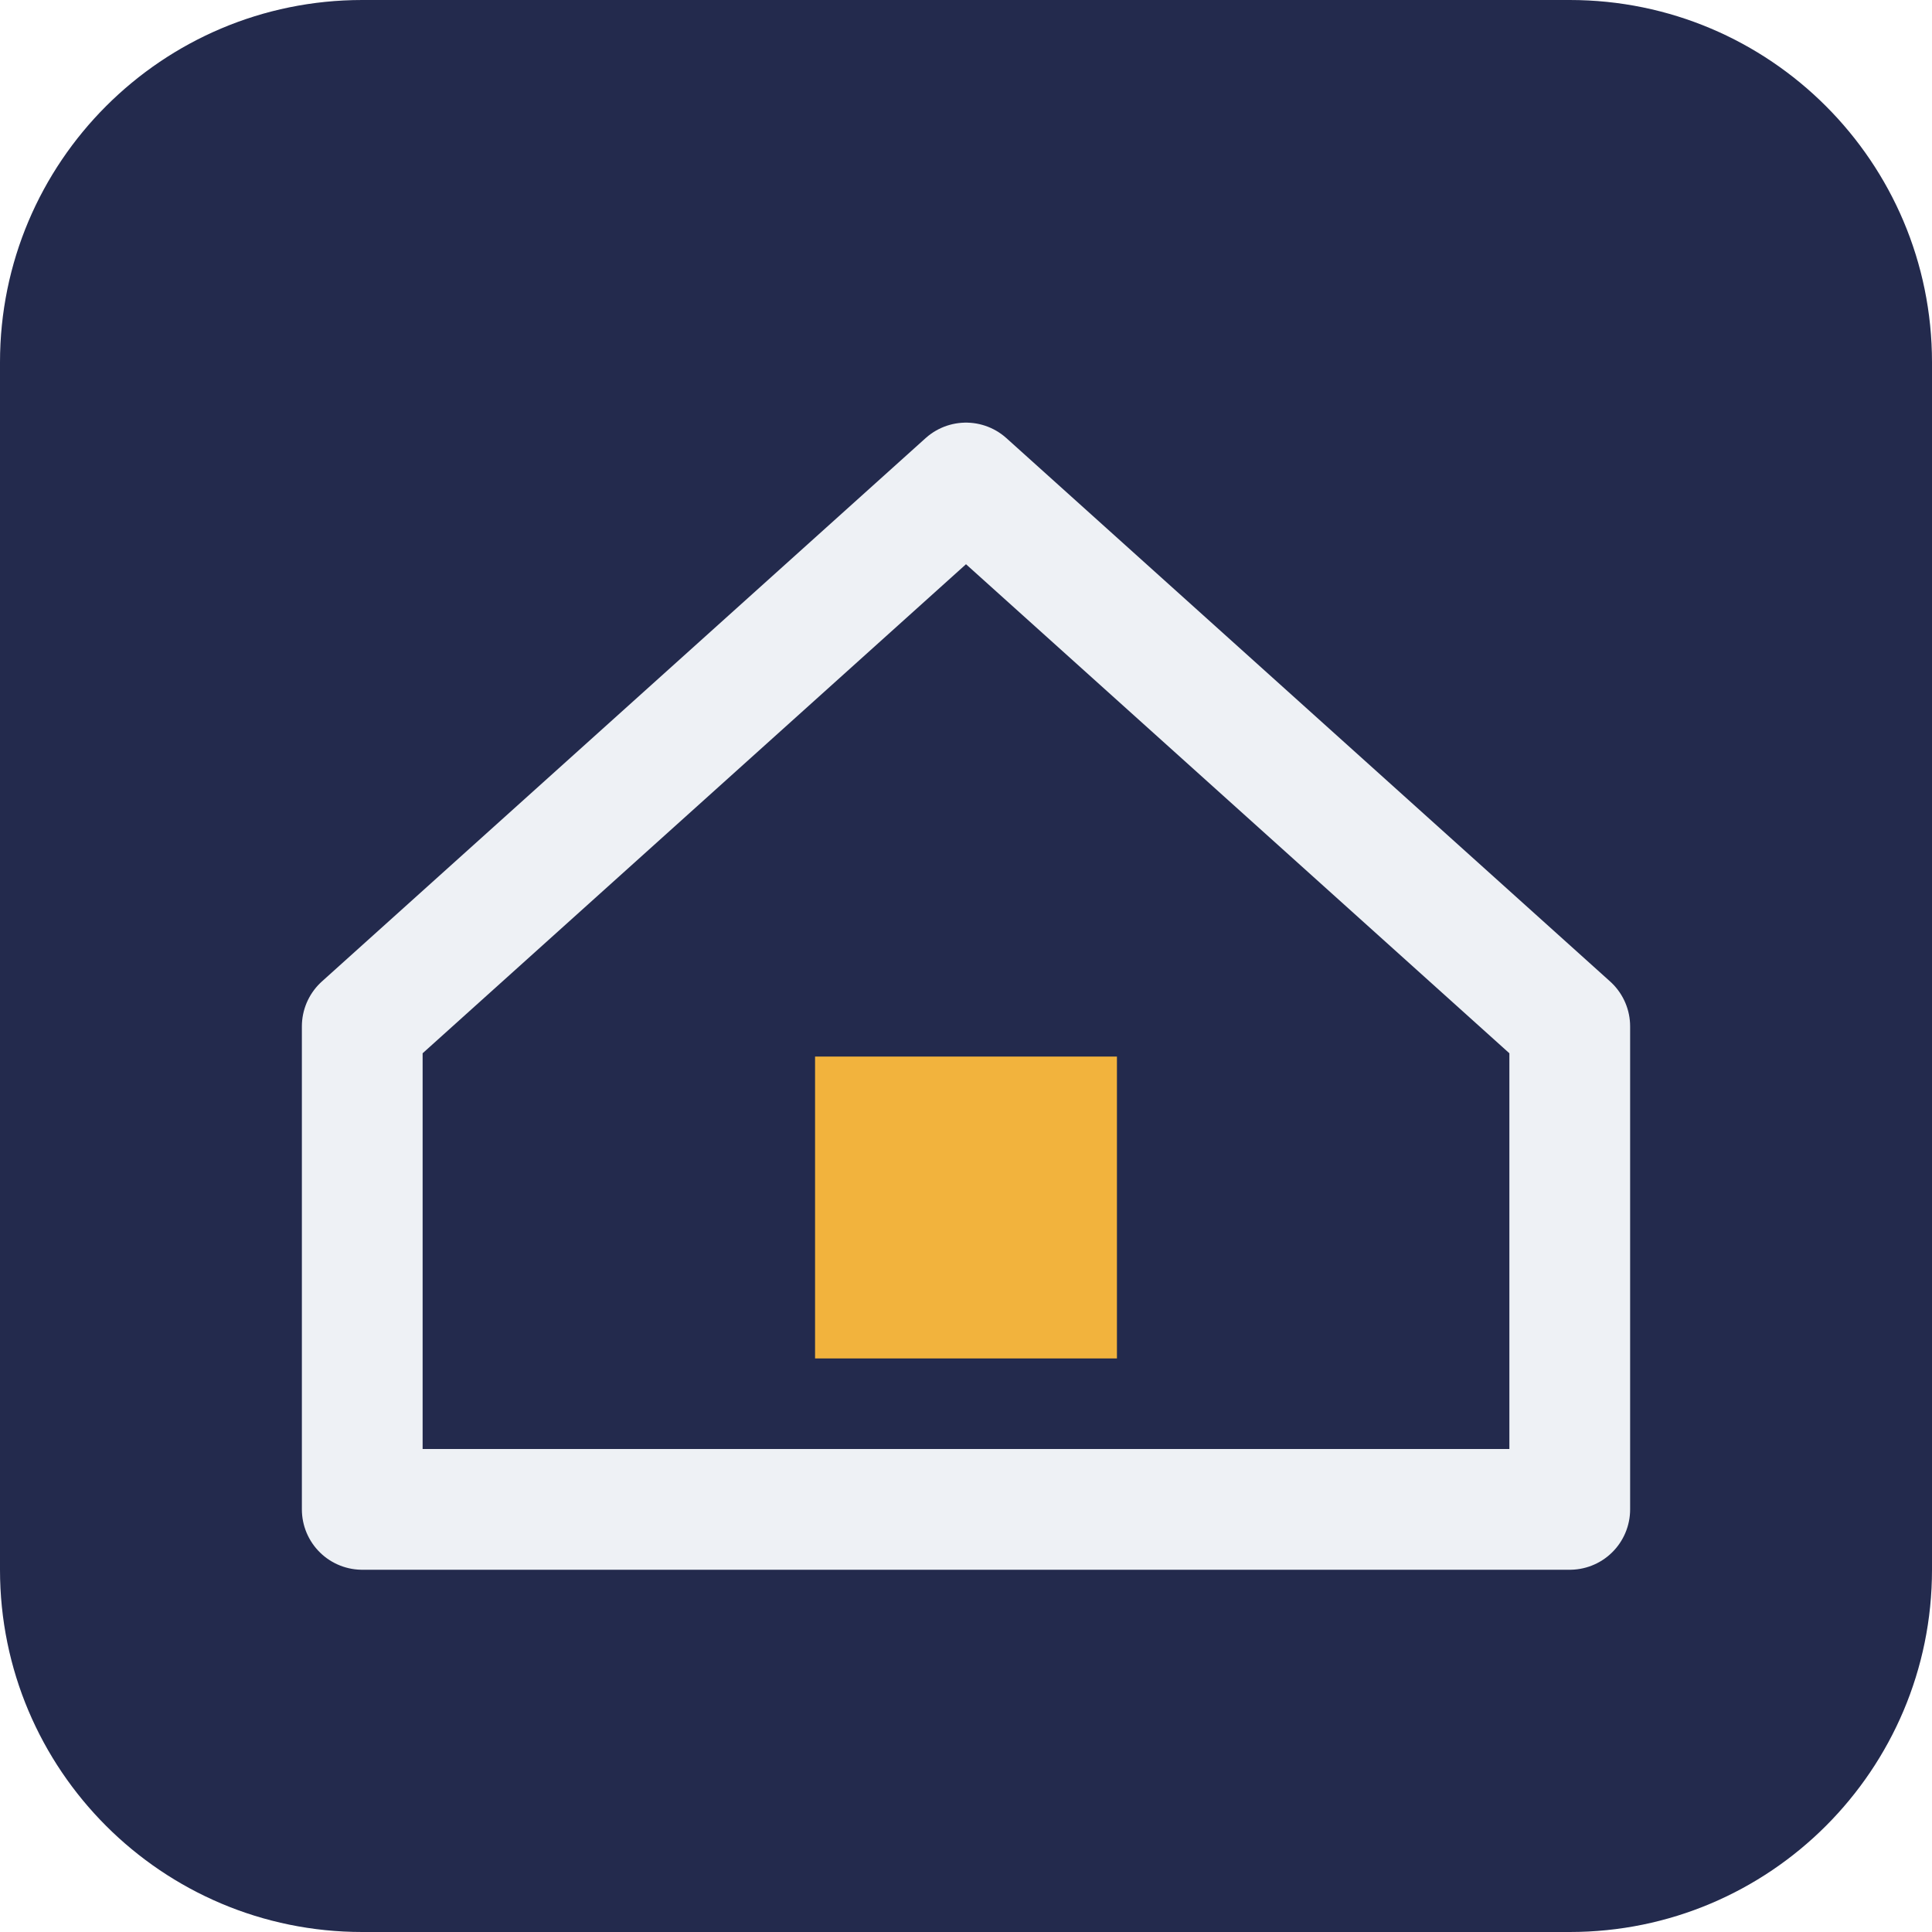
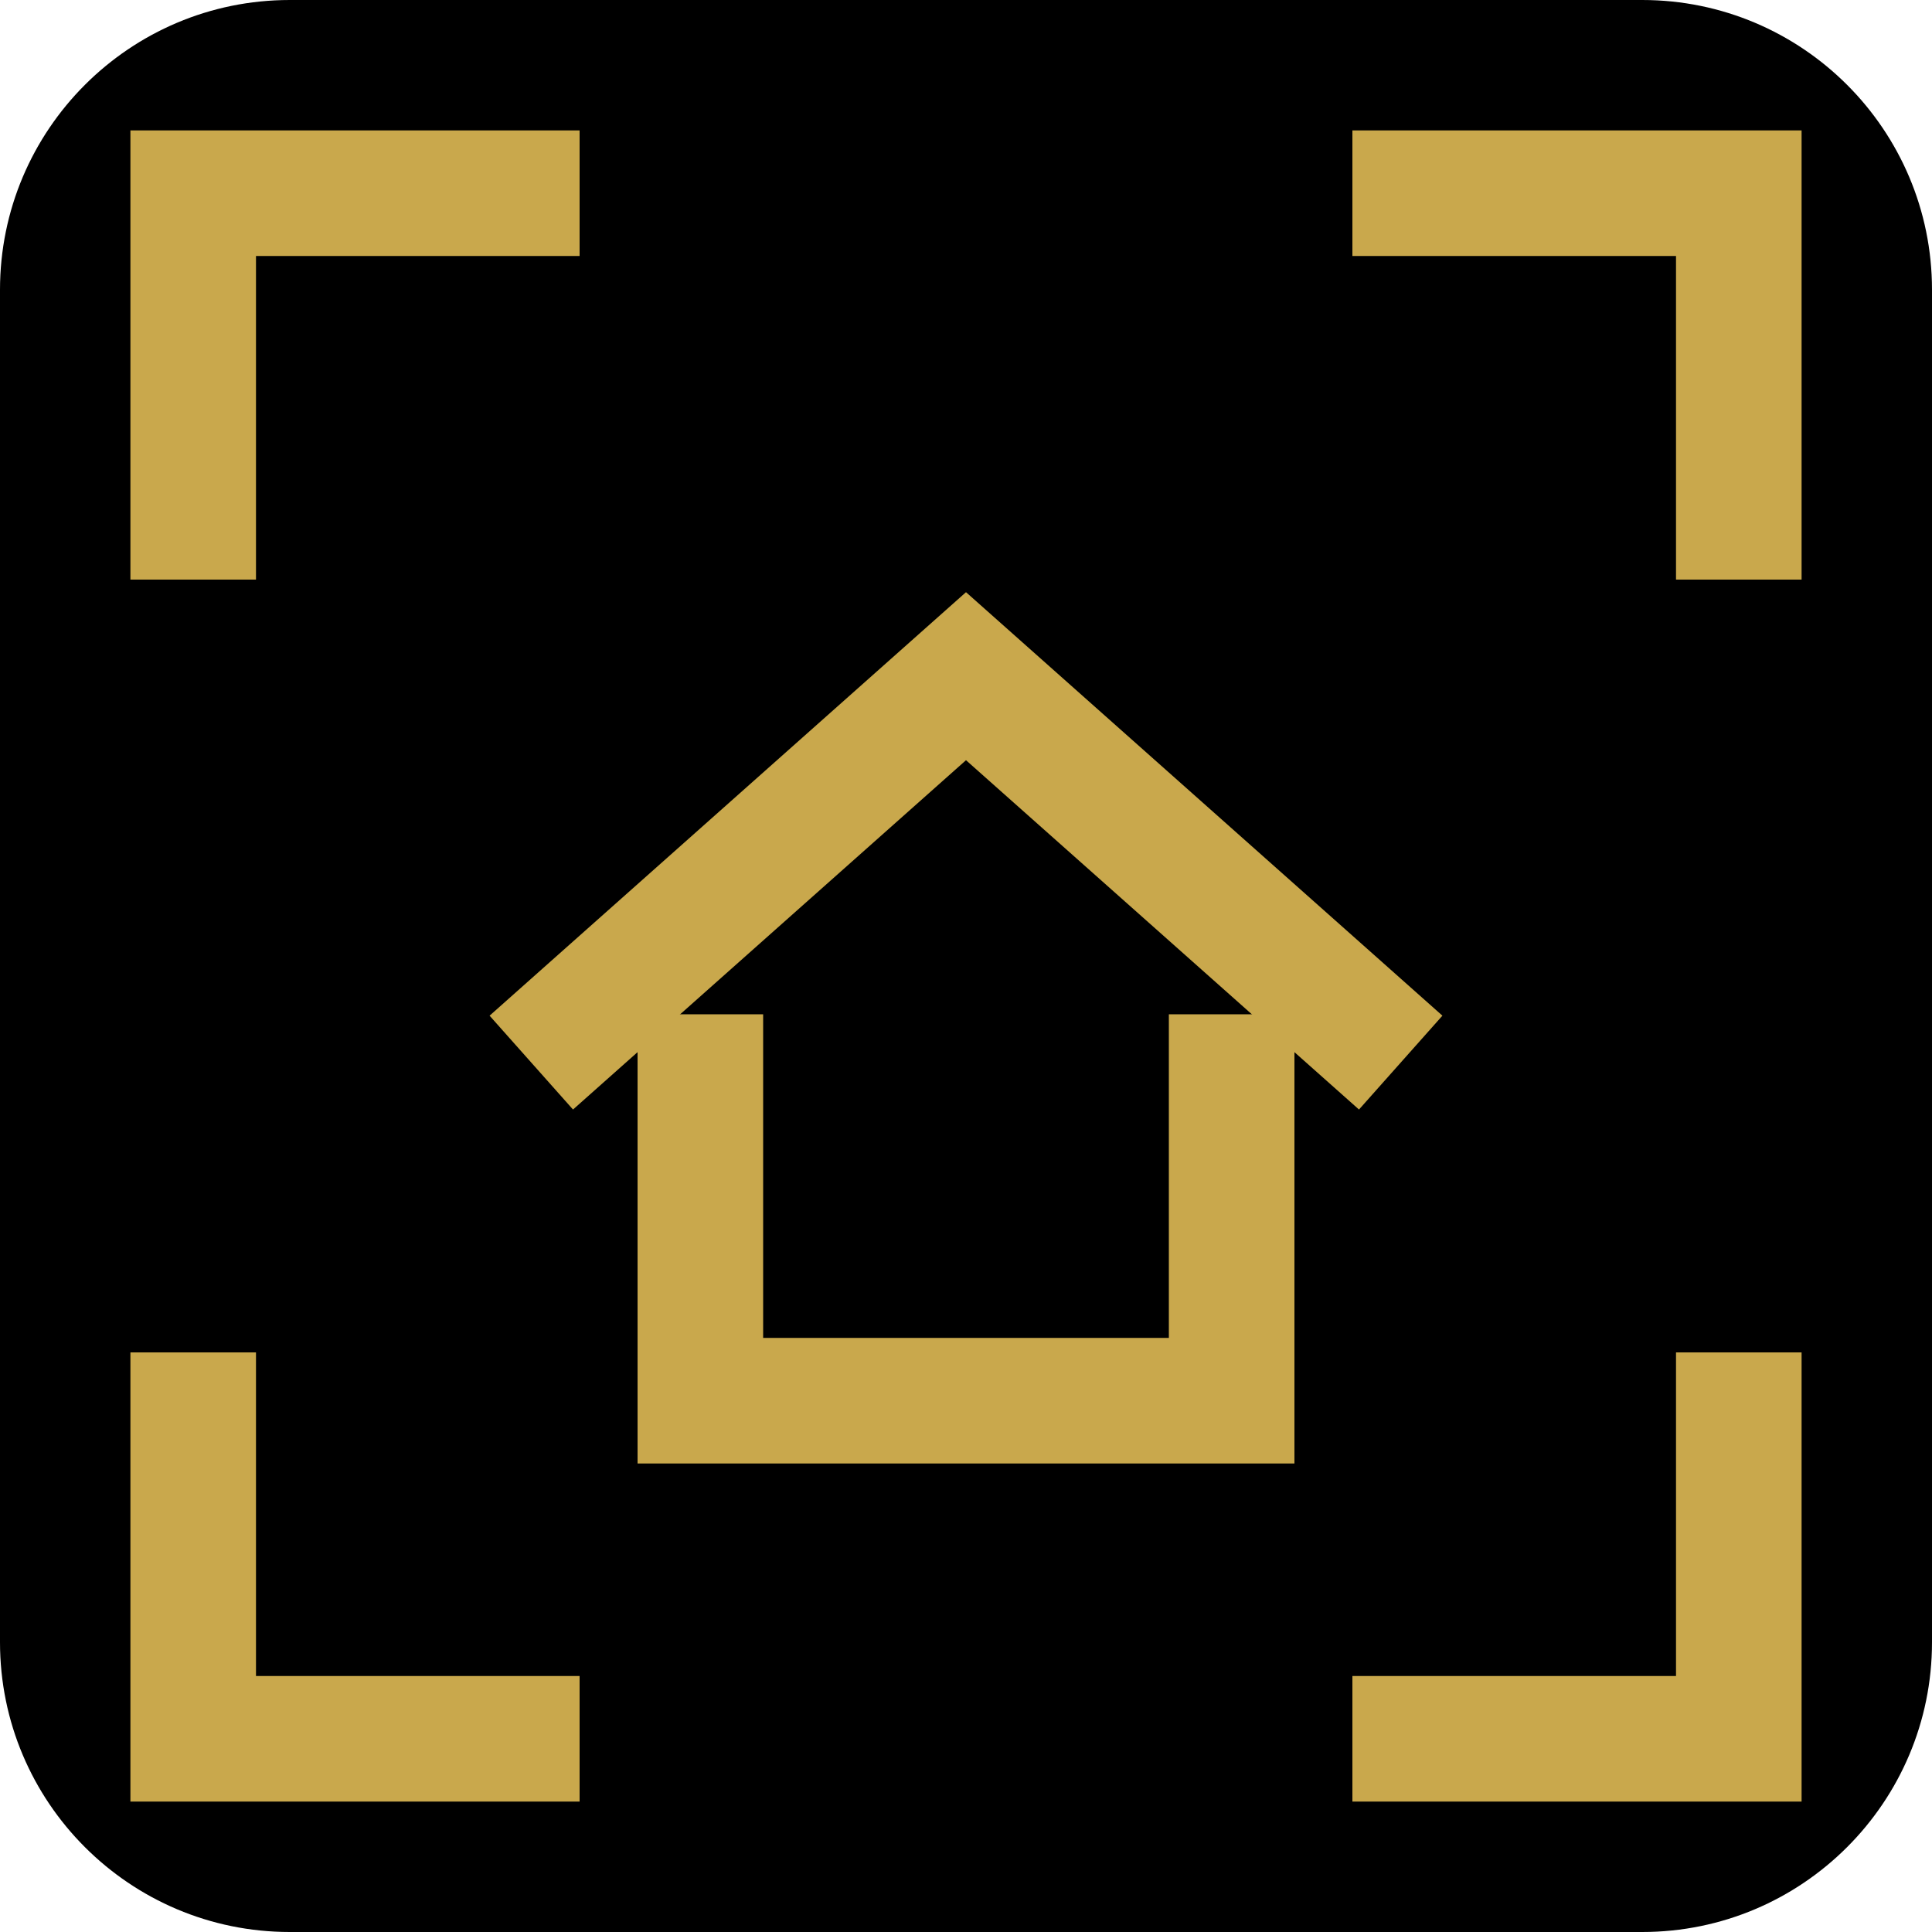
- <svg xmlns="http://www.w3.org/2000/svg" viewBox="0 0 64 64">
-   <rect width="64" height="64" rx="12" fill="#232A4D" />
-   <path d="M12 34 32 16l20 18v16H12z" fill="none" stroke="#EEF1F5" stroke-width="4" stroke-linejoin="round" />
-   <rect x="27" y="35" width="10" height="10" fill="#F2B33D" />
+ <svg xmlns="http://www.w3.org/2000/svg" viewBox="0 0 40 40">
+   <rect width="40" height="40" rx="6" fill="#000" />
+   <g fill="none" stroke="#C9A84C" stroke-width="2.6">
+     <path d="M4 12V4h8M28 4h8v8M36 28v8h-8M12 36H4v-8" />
+     <path d="M11 22 20 14l9 8" />
+     <path d="M14.5 21v8h11v-8" />
+   </g>
</svg>
